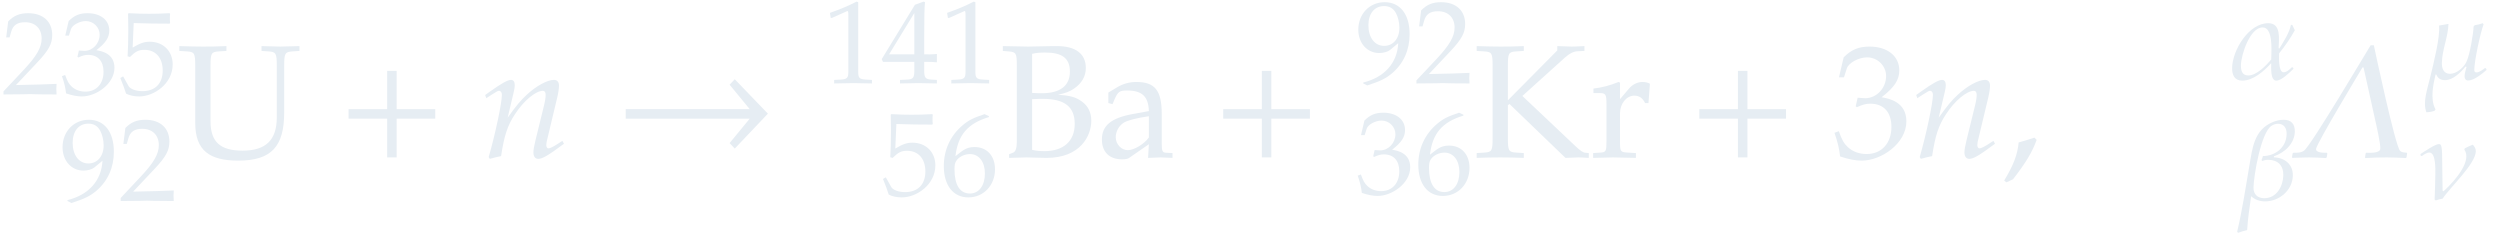
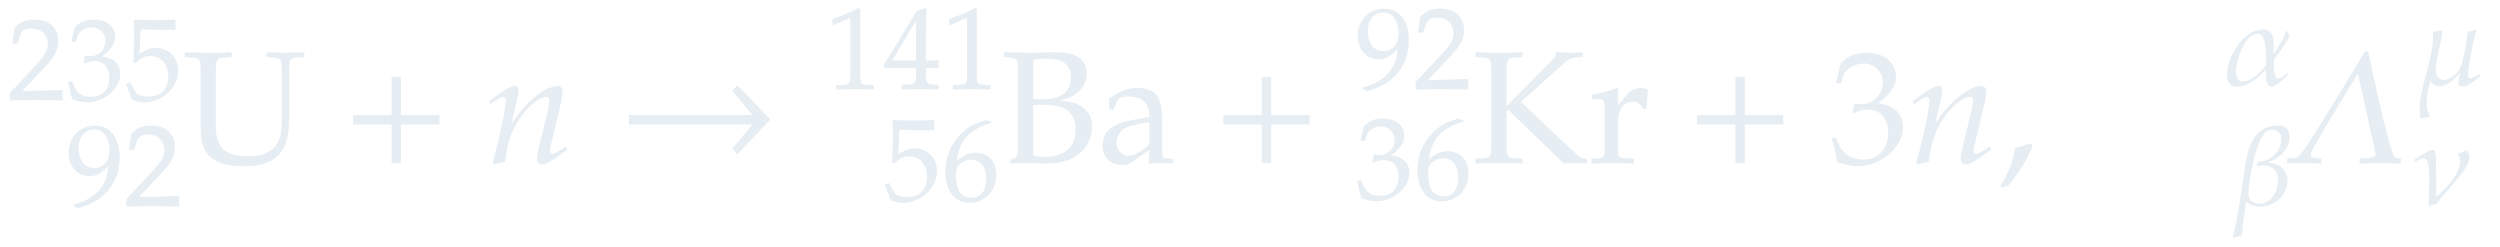
- <svg xmlns="http://www.w3.org/2000/svg" role="img" viewBox="-10 -10 15542.637 1457.61">
+ <svg xmlns="http://www.w3.org/2000/svg" height="1.538em" role="img" viewBox="-50 -50 15622.637 1537.61" width="15.623em">
  <g fill="#e6edf3" stroke="none">
    <g transform="translate(13849.717, 479.55) scale(0.73, -0.73)">
-       <path d="M546 84 L545 92 L539 97 L532 97 C513 79 489 55 462 55 C417 55 424 184 424 216 C474 278 520 343 558 413 C551 428 544 444 536 459 L525 459 C511 391 462 315 426 257 L420 260 C422 337 444 473 332 473 C164 473 27 243 24 93 C23 33 43 -16 111 -16 C203 -16 295 64 355 131 L357 128 C357 95 349 -16 400 -16 C446 -16 514 54 546 84 Z M357 164 C314 113 233 28 162 28 C109 28 98 70 99 115 C100 202 175 437 284 437 C371 437 359 252 358 192 Z" />
+       <path d="M400 -16 C446 -16 513 54 545 84 L545 97 L532 97 C513 79 489 55 462 55 C417 55 424 184 424 216 C474 278 520 343 558 413 C551 428 544 444 536 459 L525 459 C511 391 456 315 420 257 C422 336 445 472 332 473 C164 473 27 243 24 93 C23 33 43 -16 111 -16 C203 -16 297 64 357 131 C357 96 348 -15 400 -16 Z M284 437 C371 437 358 224 357 164 C314 113 233 28 162 28 C109 28 98 70 99 115 C100 202 175 437 284 437 Z" />
    </g>
    <g transform="translate(13909.577, 1231.02) scale(0.73, -0.73)">
-       <path d="M459 205 C461 301 388 358 297 360 L298 369 C391 400 475 479 476 581 C477 644 445 680 381 680 C350 680 320 673 290 661 C128 595 115 439 89 289 C57 102 29 -87 -15 -273 L-8 -283 C18 -274 43 -265 70 -259 C76 -162 90 -66 104 29 C137 -2 179 -15 223 -15 C344 -15 457 80 459 205 Z M378 208 C376 115 322 12 216 12 C159 12 123 45 124 103 C126 205 188 573 278 629 C295 640 314 646 333 646 C385 646 408 606 406 558 C405 446 310 371 204 371 C201 359 198 347 192 337 L200 329 C216 336 232 339 249 339 C331 339 379 291 378 208 Z" />
+       <path d="M459 205 C459 301 389 358 298 360 L298 369 C391 400 475 479 476 581 C477 644 445 680 381 680 C154 680 114 463 89 289 C62 101 36 -87 -8 -273 L-8 -283 C18 -274 43 -265 70 -259 C76 -162 90 -66 104 29 C239 -84 459 37 459 205 Z M216 12 C159 12 123 45 124 103 C126 205 190 570 278 629 C337 668 411 631 406 558 C398 447 310 371 204 371 C201 338 204 378 200 329 C294 362 383 309 378 208 C374 115 322 12 216 12 Z" />
    </g>
    <g transform="translate(15036.337, 479.55) scale(0.73, -0.73)">
-       <path d="M553 92 C532 77 505 54 479 54 C464 54 461 63 461 77 C461 151 513 393 540 463 L533 473 C511 465 488 459 465 456 L455 445 C453 381 422 203 395 146 C373 97 311 42 254 42 C199 42 183 90 185 137 C187 248 238 356 241 467 C213 462 187 457 161 453 C171 354 114 134 91 35 C58 -101 21 -198 53 -286 C76 -285 100 -281 122 -273 L131 -261 C81 -173 114 -38 131 36 L138 35 C151 2 176 -12 212 -12 C279 -12 346 54 386 104 L395 101 C389 76 378 46 378 20 C378 0 388 -15 409 -15 C458 -15 529 43 564 74 L565 81 C562 86 558 90 553 92 Z" />
+       <path d="M409 -15 C458 -15 530 43 565 74 L565 81 C562 86 558 90 553 92 C531 76 472 25 461 77 C461 151 506 393 533 463 L533 473 C511 465 488 459 465 456 L455 445 C453 381 421 203 395 146 C372 97 311 42 254 42 C199 42 184 90 185 137 C188 248 238 356 241 467 C213 462 187 457 161 453 C179 227 9 -91 53 -286 C76 -285 109 -281 131 -273 L131 -261 C81 -173 121 -38 138 36 L138 35 C204 -77 344 37 395 104 L395 101 C387 65 354 -15 409 -15 Z" />
    </g>
    <g transform="translate(15036.337, 1231.02) scale(0.73, -0.73)">
-       <path d="M159 473 C129 473 33 408 4 389 L2 380 L7 372 L16 372 C32 384 57 401 78 401 C136 401 129 251 129 211 C129 140 125 71 123 0 L133 -7 C151 0 171 5 191 8 C258 109 472 304 474 412 C474 435 463 452 448 468 C425 459 402 448 380 437 L376 426 C441 336 311 173 199 71 L191 76 L188 287 C188 462 182 473 159 473 Z" />
+       <path d="M159 473 C129 473 31 408 2 389 L2 372 L16 372 C32 384 57 401 78 401 C136 401 129 251 129 211 C129 140 125 64 123 -7 L133 -7 C151 0 171 5 191 8 C258 109 472 304 474 412 C474 435 463 452 448 468 C425 459 398 448 376 437 L376 426 C441 336 311 178 199 76 L188 76 L188 287 C188 462 182 473 159 473 Z" />
    </g>
    <g transform="translate(14283.337, 968.62) scale(1.0, -1.0)">
-       <path d="M668 0 L672 25 L670 29 C653 31 639 30 628 41 C597 74 469 677 465 697 L445 697 C421 659 73 71 31 42 C12 28 -13 29 -35 29 L-40 25 L-44 0 L-41 -3 C-5 -2 28 0 62 0 C98 0 133 -2 166 -4 L172 0 L176 25 L172 29 C157 29 102 27 106 54 C114 95 380 535 394 559 L401 559 L473 234 C479 208 509 77 505 52 C500 24 435 29 418 29 L414 25 L410 0 L412 -4 C458 -1 502 0 546 0 C586 0 625 -2 664 -4 Z" />
+       <path d="M670 -4 L670 29 C653 31 639 30 628 41 C597 74 469 677 465 697 L445 697 C421 659 73 71 31 42 C12 28 -19 29 -41 29 L-41 -3 C30 1 103 1 172 -4 L172 29 C157 29 101 27 106 54 C113 95 387 535 401 559 L513 54 C508 26 429 29 412 29 L412 -4 C499 2 584 1 670 -4 Z" />
    </g>
    <g transform="translate(12434.05, 968.62) scale(1.0, -1.0)">
      <path d="M204 123 C177 114 159 108 106 93 C99 17 74 -48 16 -144 L30 -155 L71 -136 C152 -31 190 32 218 109 Z" />
    </g>
    <g transform="translate(11879.05, 968.62) scale(1.0, -1.0)">
      <path d="M24 388 L31 368 L63 389 C100 412 103 414 110 414 C121 414 128 404 128 389 C128 338 87 145 46 2 L53 -9 C78 -2 101 4 123 8 C142 134 163 199 209 268 C263 352 338 414 383 414 C394 414 400 405 400 390 C400 372 397 351 389 319 L337 107 C328 70 324 47 324 31 C324 6 335 -9 354 -9 C380 -9 416 12 514 85 L504 103 L478 86 C449 67 427 56 417 56 C410 56 404 65 404 76 C404 81 405 92 406 96 L472 372 C479 401 483 429 483 446 C483 469 472 482 452 482 C410 482 341 444 282 389 C244 354 216 320 164 247 L202 408 C206 426 208 438 208 449 C208 470 200 482 185 482 C164 482 125 460 52 408 Z" />
    </g>
    <g transform="translate(11380.05, 968.62) scale(1.0, -1.0)">
      <path d="M462 224 C462 345 355 366 308 374 C388 436 418 482 418 541 C418 630 344 689 233 689 C165 689 120 670 72 622 L43 498 L74 498 L92 554 C103 588 166 622 218 622 C283 622 336 569 336 506 C336 431 277 368 206 368 C198 368 187 369 174 370 L159 371 L147 318 L154 312 C192 329 211 334 238 334 C321 334 369 281 369 190 C369 88 308 21 215 21 C169 21 128 36 98 64 C74 86 61 109 42 163 L15 153 C36 92 44 56 50 6 C103 -12 147 -20 184 -20 C307 -20 462 87 462 224 Z" />
    </g>
    <g transform="translate(10489.827, 968.62) scale(1.0, -1.0)">
      <path d="M604 241 L604 300 L364 300 L364 538 L305 538 L305 300 L65 300 L65 241 L305 241 L305 0 L364 0 L364 241 Z" />
    </g>
    <g transform="translate(8420.064, 506.62) scale(0.73, -0.73)">
-       <path d="M96 -20 C207 16 255 39 309 85 C406 168 457 283 457 417 C457 586 376 689 244 689 C116 689 20 589 20 455 C20 340 95 256 199 256 C233 256 272 267 290 282 L360 340 C352 172 243 49 62 5 L62 -3 Z M240 656 C285 656 318 637 340 597 C358 565 370 516 370 471 C370 379 317 317 240 317 C160 317 106 388 106 492 C106 593 158 656 240 656 Z" />
+       <path d="M96 -20 C207 16 255 39 309 85 C406 168 457 283 457 417 C457 586 376 689 244 689 C116 689 20 589 20 455 C20 340 95 256 199 256 C233 256 272 267 290 282 L360 340 C352 172 243 57 62 13 L62 5 Z M240 656 C285 656 318 637 340 597 C358 565 370 524 370 479 C370 387 317 325 240 325 C160 325 106 388 106 492 C106 593 158 656 240 656 Z" />
    </g>
    <g transform="translate(8784.334, 506.62) scale(0.73, -0.73)">
-       <path d="M16 23 L16 -3 C203 -3 203 0 239 0 C275 0 275 -3 468 -3 C468 18 466 28 466 42 C466 55 468 65 468 87 C353 82 307 81 122 77 L304 270 C401 373 431 428 431 503 C431 618 353 689 226 689 C154 689 105 669 56 619 L39 483 L68 483 L81 529 C97 587 133 612 200 612 C286 612 341 558 341 473 C341 398 299 324 186 204 Z" />
+       <path d="M16 60 L16 -3 C203 -3 203 0 239 0 C275 0 275 -3 468 -3 C468 18 466 28 466 42 C466 55 468 65 468 87 C353 82 307 81 122 77 L304 270 C401 373 431 428 431 503 C431 618 353 689 226 689 C154 689 105 669 56 619 L39 483 L83 483 L96 529 C112 587 133 612 200 612 C286 612 341 558 341 473 C341 398 268 329 155 209 Z" />
    </g>
    <g transform="translate(8420.064, 1193.62) scale(0.73, -0.73)">
-       <path d="M462 224 C462 345 355 366 308 374 C388 436 418 482 418 541 C418 630 344 689 233 689 C165 689 120 670 72 622 L43 498 L74 498 L92 554 C103 588 166 622 218 622 C283 622 336 569 336 506 C336 431 277 368 206 368 C198 368 187 369 174 370 L159 371 L147 318 L154 312 C192 329 211 334 238 334 C321 334 369 281 369 190 C369 88 308 21 215 21 C169 21 128 36 98 64 C74 86 61 109 42 163 L15 153 C36 92 44 56 50 6 C103 -12 147 -20 184 -20 C307 -20 462 87 462 224 Z" />
+       <path d="M462 224 C462 345 355 366 308 374 C388 436 418 482 418 541 C418 630 344 689 233 689 C165 689 120 670 72 622 L43 498 L81 498 L99 554 C110 588 166 622 218 622 C283 622 336 569 336 506 C336 431 277 376 206 376 C198 376 187 377 174 378 L159 379 L147 318 L154 312 C192 329 211 334 238 334 C321 334 369 281 369 190 C369 88 308 28 215 28 C169 28 135 36 105 64 C81 86 68 109 49 163 L15 153 L50 6 C103 -12 147 -20 184 -20 C307 -20 462 87 462 224 Z" />
    </g>
    <g transform="translate(8784.334, 1193.62) scale(0.73, -0.73)">
-       <path d="M131 331 C152 512 236 610 416 664 L416 672 L379 689 C283 657 242 637 191 593 C88 506 32 384 32 247 C32 82 112 -20 241 -20 C371 -20 468 83 468 219 C468 334 399 409 293 409 C216 409 184 370 131 331 Z M255 349 C331 349 382 283 382 184 C382 80 331 13 254 13 C169 13 123 86 123 220 C123 255 127 274 138 291 C160 325 207 349 255 349 Z" />
+       <path d="M131 341 C152 522 246 610 426 664 L426 672 L379 689 C283 657 242 637 191 593 C88 506 32 384 32 247 C32 82 112 -20 241 -20 C371 -20 468 83 468 219 C468 334 399 409 293 409 C216 409 184 380 131 341 Z M255 349 C331 349 382 283 382 184 C382 80 331 23 254 23 C169 23 123 86 123 220 C123 255 127 274 138 291 C160 325 207 349 255 349 Z" />
    </g>
    <g transform="translate(9148.604, 968.62) scale(1.0, -1.0)">
      <path d="M216 325 L226 332 L574 -3 C644 0 644 0 654 0 C667 0 669 0 719 -3 L719 27 L698 29 C683 30 667 41 636 70 L306 382 L572 622 C599 646 624 659 650 660 L692 662 L692 692 C629 689 629 689 612 689 C598 689 581 690 523 692 L523 665 L216 355 L216 569 C216 648 221 656 267 659 L315 662 L315 692 C242 689 220 689 168 689 C118 689 94 690 22 692 L22 662 L70 659 C116 656 121 648 121 569 L121 120 C121 41 116 33 70 30 L22 27 L22 -3 C81 -1 116 0 168 0 C220 0 256 -1 315 -3 L315 27 L267 30 C221 33 216 41 216 120 Z" />
    </g>
    <g transform="translate(9873.604, 968.62) scale(1.0, -1.0)">
      <path d="M23 400 L60 400 C100 400 104 393 104 327 L104 102 C104 39 101 32 67 30 L21 27 L21 -3 C93 -1 119 0 144 0 C164 0 164 0 287 -3 L287 27 L235 30 C190 33 188 36 188 102 L188 274 C188 334 228 384 277 384 C307 384 328 370 344 338 L365 338 L374 458 C363 465 345 469 327 469 C297 469 265 453 244 428 L188 362 L188 465 L179 469 C128 448 76 434 23 428 Z" />
    </g>
    <g transform="translate(7529.842, 968.62) scale(1.0, -1.0)">
      <path d="M604 241 L604 300 L364 300 L364 538 L305 538 L305 300 L65 300 L65 241 L305 241 L305 0 L364 0 L364 241 Z" />
    </g>
    <g transform="translate(5105.81, 506.62) scale(0.73, -0.73)">
-       <path d="M418 -3 L418 27 L366 30 C311 33 301 44 301 96 L301 689 L287 694 C222 660 151 630 60 598 L67 555 L77 555 L209 614 C215 614 217 605 217 581 L217 96 C217 44 206 33 152 30 L96 27 L96 -3 C250 0 250 0 261 0 C292 0 402 -3 418 -3 Z" />
+       <path d="M418 -3 L418 33 L366 36 C311 39 301 50 301 102 L301 689 L287 694 C222 660 151 630 60 598 L67 549 L77 549 L209 608 C215 608 217 599 217 575 L217 102 C217 50 206 39 152 36 L96 33 L96 -3 C250 0 250 0 261 0 C292 0 402 -3 418 -3 Z" />
    </g>
    <g transform="translate(5470.08, 506.62) scale(0.73, -0.73)">
-       <path d="M280 181 L280 106 C280 46 269 32 220 30 L158 27 L158 -3 C291 0 291 0 315 0 C339 0 339 0 472 -3 L472 27 L424 30 C375 33 364 46 364 106 L364 181 C423 181 444 180 472 177 L472 248 C440.667 245.333 421.778 244.444 408.222 244.444 C401.444 244.444 396 244.667 391 245 L364 245 L364 384 C364 562 366 648 371 689 L359 694 L285 667 L2 204 L13 181 Z M280 245 L65 245 L280 597 Z" />
+       <path d="M280 181 L280 116 C280 56 269 42 220 40 L158 37 L158 -3 C291 0 291 0 315 0 C339 0 339 0 472 -3 L472 37 L424 40 C375 43 364 56 364 116 L364 181 C423 181 444 180 472 177 L472 248 C465 248 396 245 391 245 L364 245 L364 384 C364 562 366 648 371 689 L359 694 L285 667 L2 204 L13 181 Z M280 245 L75 245 L280 587 Z" />
    </g>
    <g transform="translate(5834.35, 506.62) scale(0.73, -0.73)">
-       <path d="M418 -3 L418 27 L366 30 C311 33 301 44 301 96 L301 689 L287 694 C222 660 151 630 60 598 L67 555 L77 555 L209 614 C215 614 217 605 217 581 L217 96 C217 44 206 33 152 30 L96 27 L96 -3 C250 0 250 0 261 0 C292 0 402 -3 418 -3 Z" />
+       <path d="M418 -3 L418 33 L366 36 C311 39 301 50 301 102 L301 689 L287 694 C222 660 151 630 60 598 L67 549 L77 549 L209 608 C215 608 217 599 217 575 L217 102 C217 50 206 39 152 36 L96 33 L96 -3 C250 0 250 0 261 0 C292 0 402 -3 418 -3 Z" />
    </g>
    <g transform="translate(5470.08, 1202.62) scale(0.73, -0.73)">
-       <path d="M459 253 C459 366 378 446 264 446 C216 446 180 433 118 396 L127 605 C256 601 312 600 432 600 C432 600 437 605 437 605 C435 623 435 631 435 644 C435 658 435 666 437 684 L432 689 C357 685 312 684 258 684 C203 684 159 685 84 689 L79 684 C80 623 81 579 81 547 C81 462 78 366 75 322 L95 316 C142 363 169 377 218 377 C314 377 374 309 374 201 C374 90 310 25 201 25 C147 25 97 43 83 69 L37 151 L13 137 C36 80 48 48 62 4 C90 -11 130 -20 173 -20 C301 -20 459 89 459 253 Z" />
+       <path d="M459 253 C459 366 378 446 264 446 C216 446 190 433 128 396 L137 605 C266 601 312 600 432 600 L437 605 C435 623 435 631 435 644 C435 658 435 666 437 684 L432 689 C357 685 312 684 258 684 C203 684 159 685 84 689 L79 684 C80 623 81 579 81 547 C81 462 78 366 75 322 L95 316 C142 363 169 377 218 377 C314 377 374 309 374 201 C374 90 310 30 201 30 C147 30 107 43 93 69 L47 151 L13 137 C36 80 48 48 62 4 C90 -11 130 -20 173 -20 C301 -20 459 89 459 253 Z" />
    </g>
    <g transform="translate(5834.35, 1202.62) scale(0.73, -0.73)">
-       <path d="M131 331 C152 512 236 610 416 664 L416 672 L379 689 C283 657 242 637 191 593 C88 506 32 384 32 247 C32 82 112 -20 241 -20 C371 -20 468 83 468 219 C468 334 399 409 293 409 C216 409 184 370 131 331 Z M255 349 C331 349 382 283 382 184 C382 80 331 13 254 13 C169 13 123 86 123 220 C123 255 127 274 138 291 C160 325 207 349 255 349 Z" />
+       <path d="M131 341 C152 522 246 610 426 664 L426 672 L379 689 C283 657 242 637 191 593 C88 506 32 384 32 247 C32 82 112 -20 241 -20 C371 -20 468 83 468 219 C468 334 399 409 293 409 C216 409 184 380 131 341 Z M255 349 C331 349 382 283 382 184 C382 80 331 23 254 23 C169 23 123 86 123 220 C123 255 127 274 138 291 C160 325 207 349 255 349 Z" />
    </g>
    <g transform="translate(6198.62, 968.62) scale(1.0, -1.0)">
      <path d="M298 -3 C508 -3 576 134 576 228 C576 279 556 320 518 347 C480 375 446 384 369 390 C418 400 441 409 469 428 C517 461 542 504 542 556 C542 644 479 692 363 692 L338 692 C199 689 199 689 184 689 C165 689 165 689 26 692 L26 662 L62 659 C109 655 113 648 113 569 L113 95 C113 58 105 36 91 30 L65 20 L65 -3 C134 -1 155 0 174 0 C199 0 261 -3 298 -3 Z M208 362 C247 364 256 364 275 364 C410 364 473 315 473 208 C473 102 404 39 285 39 C256 39 233 41 208 47 Z M208 644 C234 650 257 652 289 652 C396 652 443 616 443 533 C443 446 383 399 269 399 C252 399 239 399 208 401 Z" />
    </g>
    <g transform="translate(6808.62, 968.62) scale(1.0, -1.0)">
      <path d="M324 82 L319 -3 C384 0 384 0 397 0 C402 0 427 -1 471 -3 L471 27 L432 29 C408 30 404 38 404 87 L404 270 C404 416 362 469 246 469 C203 469 163 458 125 435 L72 403 L72 338 L98 331 L111 362 C132 409 142 416 188 416 C282 416 321 379 324 288 L225 270 C89 245 32 198 32 111 C32 33 79 -12 158 -12 C176 -12 193 -9 200 -4 Z M324 124 C295 83 232 45 193 45 C153 45 118 82 118 125 C118 162 138 197 168 216 C193 231 248 245 324 256 Z" />
    </g>
    <g transform="translate(3815.032, 968.62) scale(1.0, -1.0)">
      <path d="M949 272 L743 486 L711 452 L836 300 L65 300 L65 241 L836 241 L711 89 L743 55 Z" />
    </g>
    <g transform="translate(2982.254, 968.62) scale(1.0, -1.0)">
      <path d="M24 388 L31 368 L63 389 C100 412 103 414 110 414 C121 414 128 404 128 389 C128 338 87 145 46 2 L53 -9 C78 -2 101 4 123 8 C142 134 163 199 209 268 C263 352 338 414 383 414 C394 414 400 405 400 390 C400 372 397 351 389 319 L337 107 C328 70 324 47 324 31 C324 6 335 -9 354 -9 C380 -9 416 12 514 85 L504 103 L478 86 C449 67 427 56 417 56 C410 56 404 65 404 76 C404 81 405 92 406 96 L472 372 C479 401 483 429 483 446 C483 469 472 482 452 482 C410 482 341 444 282 389 C244 354 216 320 164 247 L202 408 C206 426 208 438 208 449 C208 470 200 482 185 482 C164 482 125 460 52 408 Z" />
    </g>
    <g transform="translate(2092.032, 968.62) scale(1.0, -1.0)">
      <path d="M604 241 L604 300 L364 300 L364 538 L305 538 L305 300 L65 300 L65 241 L305 241 L305 0 L364 0 L364 241 Z" />
    </g>
    <g transform="translate(0.0, 575.02) scale(0.73, -0.73)">
-       <path d="M16 23 L16 -3 C203 -3 203 0 239 0 C275 0 275 -3 468 -3 C468 18 466 28 466 42 C466 55 468 65 468 87 C353 82 307 81 122 77 L304 270 C401 373 431 428 431 503 C431 618 353 689 226 689 C154 689 105 669 56 619 L39 483 L68 483 L81 529 C97 587 133 612 200 612 C286 612 341 558 341 473 C341 398 299 324 186 204 Z" />
+       <path d="M16 60 L16 -3 C203 -3 203 0 239 0 C275 0 275 -3 468 -3 C468 18 466 28 466 42 C466 55 468 65 468 87 C353 82 307 81 122 77 L304 270 C401 373 431 428 431 503 C431 618 353 689 226 689 C154 689 105 669 56 619 L39 483 L83 483 L96 529 C112 587 133 612 200 612 C286 612 341 558 341 473 C341 398 268 329 155 209 Z" />
    </g>
    <g transform="translate(364.27, 575.02) scale(0.73, -0.73)">
-       <path d="M462 224 C462 345 355 366 308 374 C388 436 418 482 418 541 C418 630 344 689 233 689 C165 689 120 670 72 622 L43 498 L74 498 L92 554 C103 588 166 622 218 622 C283 622 336 569 336 506 C336 431 277 368 206 368 C198 368 187 369 174 370 L159 371 L147 318 L154 312 C192 329 211 334 238 334 C321 334 369 281 369 190 C369 88 308 21 215 21 C169 21 128 36 98 64 C74 86 61 109 42 163 L15 153 C36 92 44 56 50 6 C103 -12 147 -20 184 -20 C307 -20 462 87 462 224 Z" />
+       <path d="M462 224 C462 345 355 366 308 374 C388 436 418 482 418 541 C418 630 344 689 233 689 C165 689 120 670 72 622 L43 498 L81 498 L99 554 C110 588 166 622 218 622 C283 622 336 569 336 506 C336 431 277 376 206 376 C198 376 187 377 174 378 L159 379 L147 318 L154 312 C192 329 211 334 238 334 C321 334 369 281 369 190 C369 88 308 28 215 28 C169 28 135 36 105 64 C81 86 68 109 49 163 L15 153 L50 6 C103 -12 147 -20 184 -20 C307 -20 462 87 462 224 Z" />
    </g>
    <g transform="translate(728.54, 575.02) scale(0.73, -0.73)">
-       <path d="M459 253 C459 366 378 446 264 446 C216 446 180 433 118 396 L127 605 C256 601 312 600 432 600 C432 600 437 605 437 605 C435 623 435 631 435 644 C435 658 435 666 437 684 L432 689 C357 685 312 684 258 684 C203 684 159 685 84 689 L79 684 C80 623 81 579 81 547 C81 462 78 366 75 322 L95 316 C142 363 169 377 218 377 C314 377 374 309 374 201 C374 90 310 25 201 25 C147 25 97 43 83 69 L37 151 L13 137 C36 80 48 48 62 4 C90 -11 130 -20 173 -20 C301 -20 459 89 459 253 Z" />
+       <path d="M459 253 C459 366 378 446 264 446 C216 446 190 433 128 396 L137 605 C266 601 312 600 432 600 L437 605 C435 623 435 631 435 644 C435 658 435 666 437 684 L432 689 C357 685 312 684 258 684 C203 684 159 685 84 689 L79 684 C80 623 81 579 81 547 C81 462 78 366 75 322 L95 316 C142 363 169 377 218 377 C314 377 374 309 374 201 C374 90 310 30 201 30 C147 30 107 43 93 69 L47 151 L13 137 C36 80 48 48 62 4 C90 -11 130 -20 173 -20 C301 -20 459 89 459 253 Z" />
    </g>
    <g transform="translate(364.27, 1237.59) scale(0.73, -0.73)">
-       <path d="M96 -20 C207 16 255 39 309 85 C406 168 457 283 457 417 C457 586 376 689 244 689 C116 689 20 589 20 455 C20 340 95 256 199 256 C233 256 272 267 290 282 L360 340 C352 172 243 49 62 5 L62 -3 Z M240 656 C285 656 318 637 340 597 C358 565 370 516 370 471 C370 379 317 317 240 317 C160 317 106 388 106 492 C106 593 158 656 240 656 Z" />
+       <path d="M96 -20 C207 16 255 39 309 85 C406 168 457 283 457 417 C457 586 376 689 244 689 C116 689 20 589 20 455 C20 340 95 256 199 256 C233 256 272 267 290 282 L360 340 C352 172 243 57 62 13 L62 5 Z M240 656 C285 656 318 637 340 597 C358 565 370 524 370 479 C370 387 317 325 240 325 C160 325 106 388 106 492 C106 593 158 656 240 656 Z" />
    </g>
    <g transform="translate(728.54, 1237.59) scale(0.73, -0.73)">
-       <path d="M16 23 L16 -3 C203 -3 203 0 239 0 C275 0 275 -3 468 -3 C468 18 466 28 466 42 C466 55 468 65 468 87 C353 82 307 81 122 77 L304 270 C401 373 431 428 431 503 C431 618 353 689 226 689 C154 689 105 669 56 619 L39 483 L68 483 L81 529 C97 587 133 612 200 612 C286 612 341 558 341 473 C341 398 299 324 186 204 Z" />
+       <path d="M16 60 L16 -3 C203 -3 203 0 239 0 C275 0 275 -3 468 -3 C468 18 466 28 466 42 C466 55 468 65 468 87 C353 82 307 81 122 77 L304 270 C401 373 431 428 431 503 C431 618 353 689 226 689 C154 689 105 669 56 619 L39 483 L83 483 L96 529 C112 587 133 612 200 612 C286 612 341 558 341 473 C341 398 268 329 155 209 Z" />
    </g>
    <g transform="translate(1092.81, 968.62) scale(1.0, -1.0)">
      <path d="M378 -20 C586 -20 664 69 664 280 L664 569 C664 647 669 656 715 659 L759 662 L759 692 C654 689 654 689 639 689 C622 689 622 689 523 692 L523 662 L567 659 C613 656 618 647 618 569 L618 249 C618 108 550 42 405 42 C266 42 206 97 206 225 L206 569 C206 648 211 656 257 659 L305 662 L305 692 C232 689 210 689 158 689 C108 689 84 690 12 692 L12 662 L60 659 C106 656 111 648 111 569 L111 214 C111 42 201 -20 378 -20 Z" />
    </g>
  </g>
</svg>
